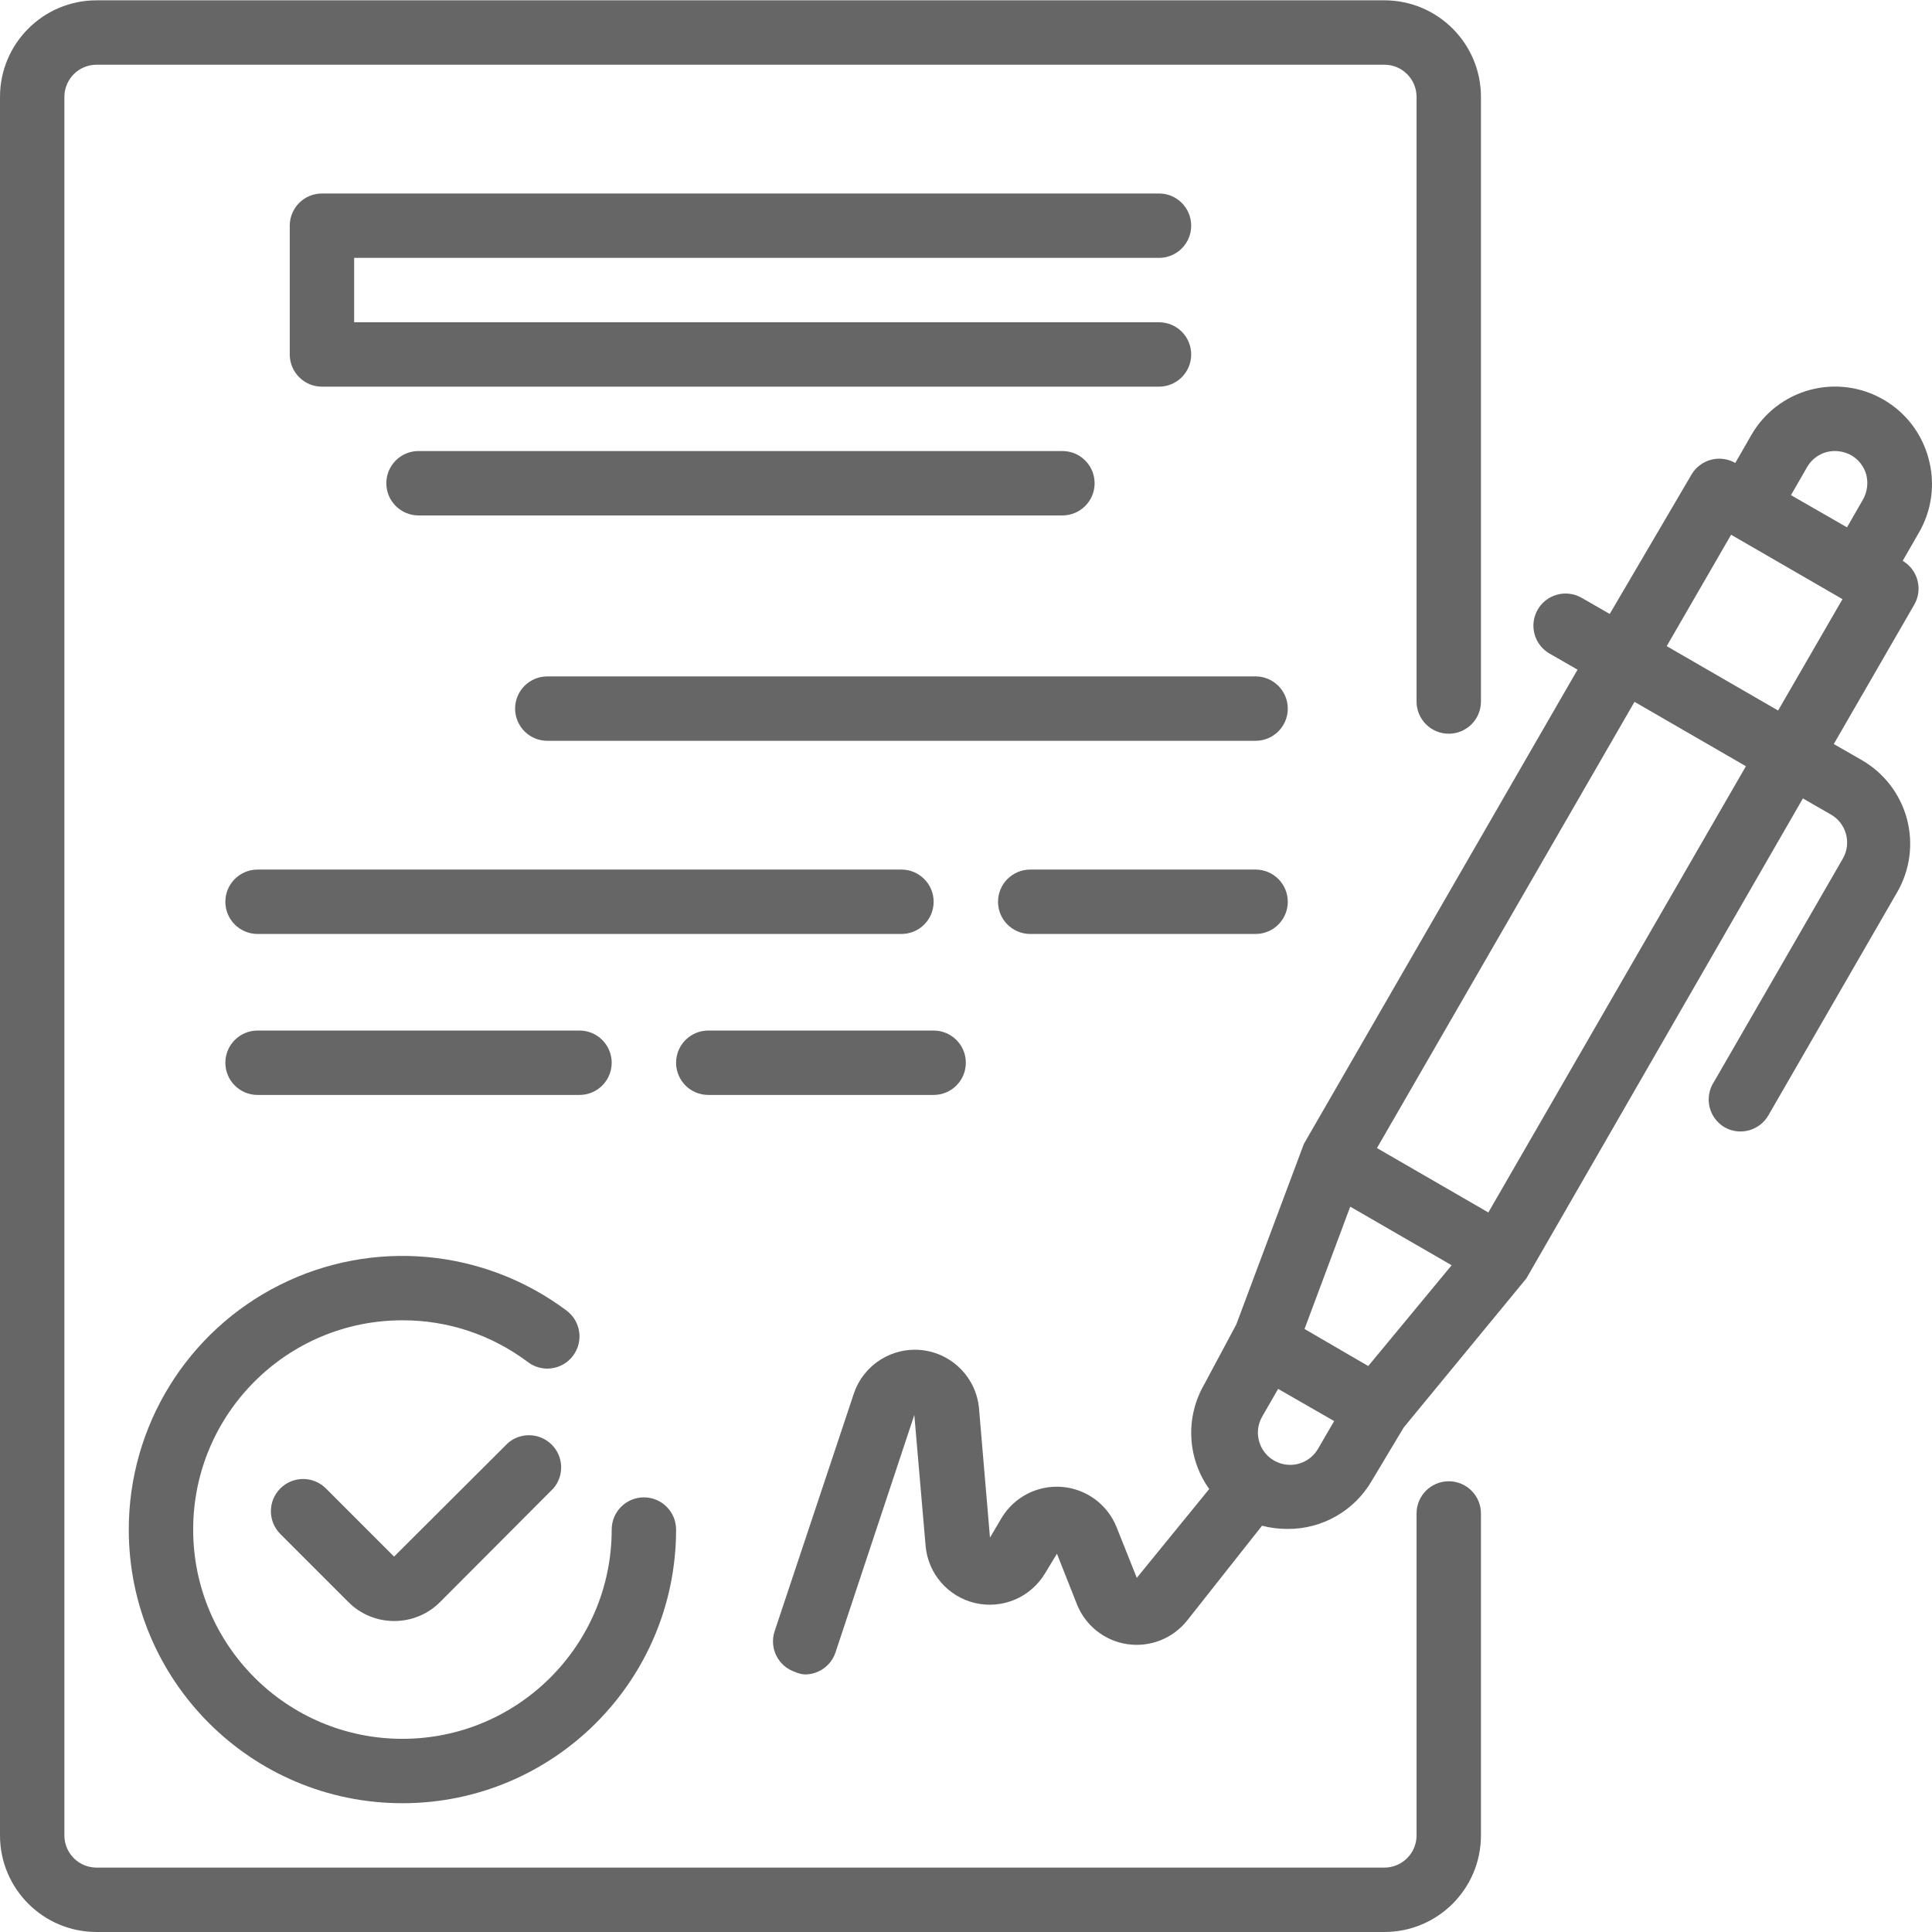
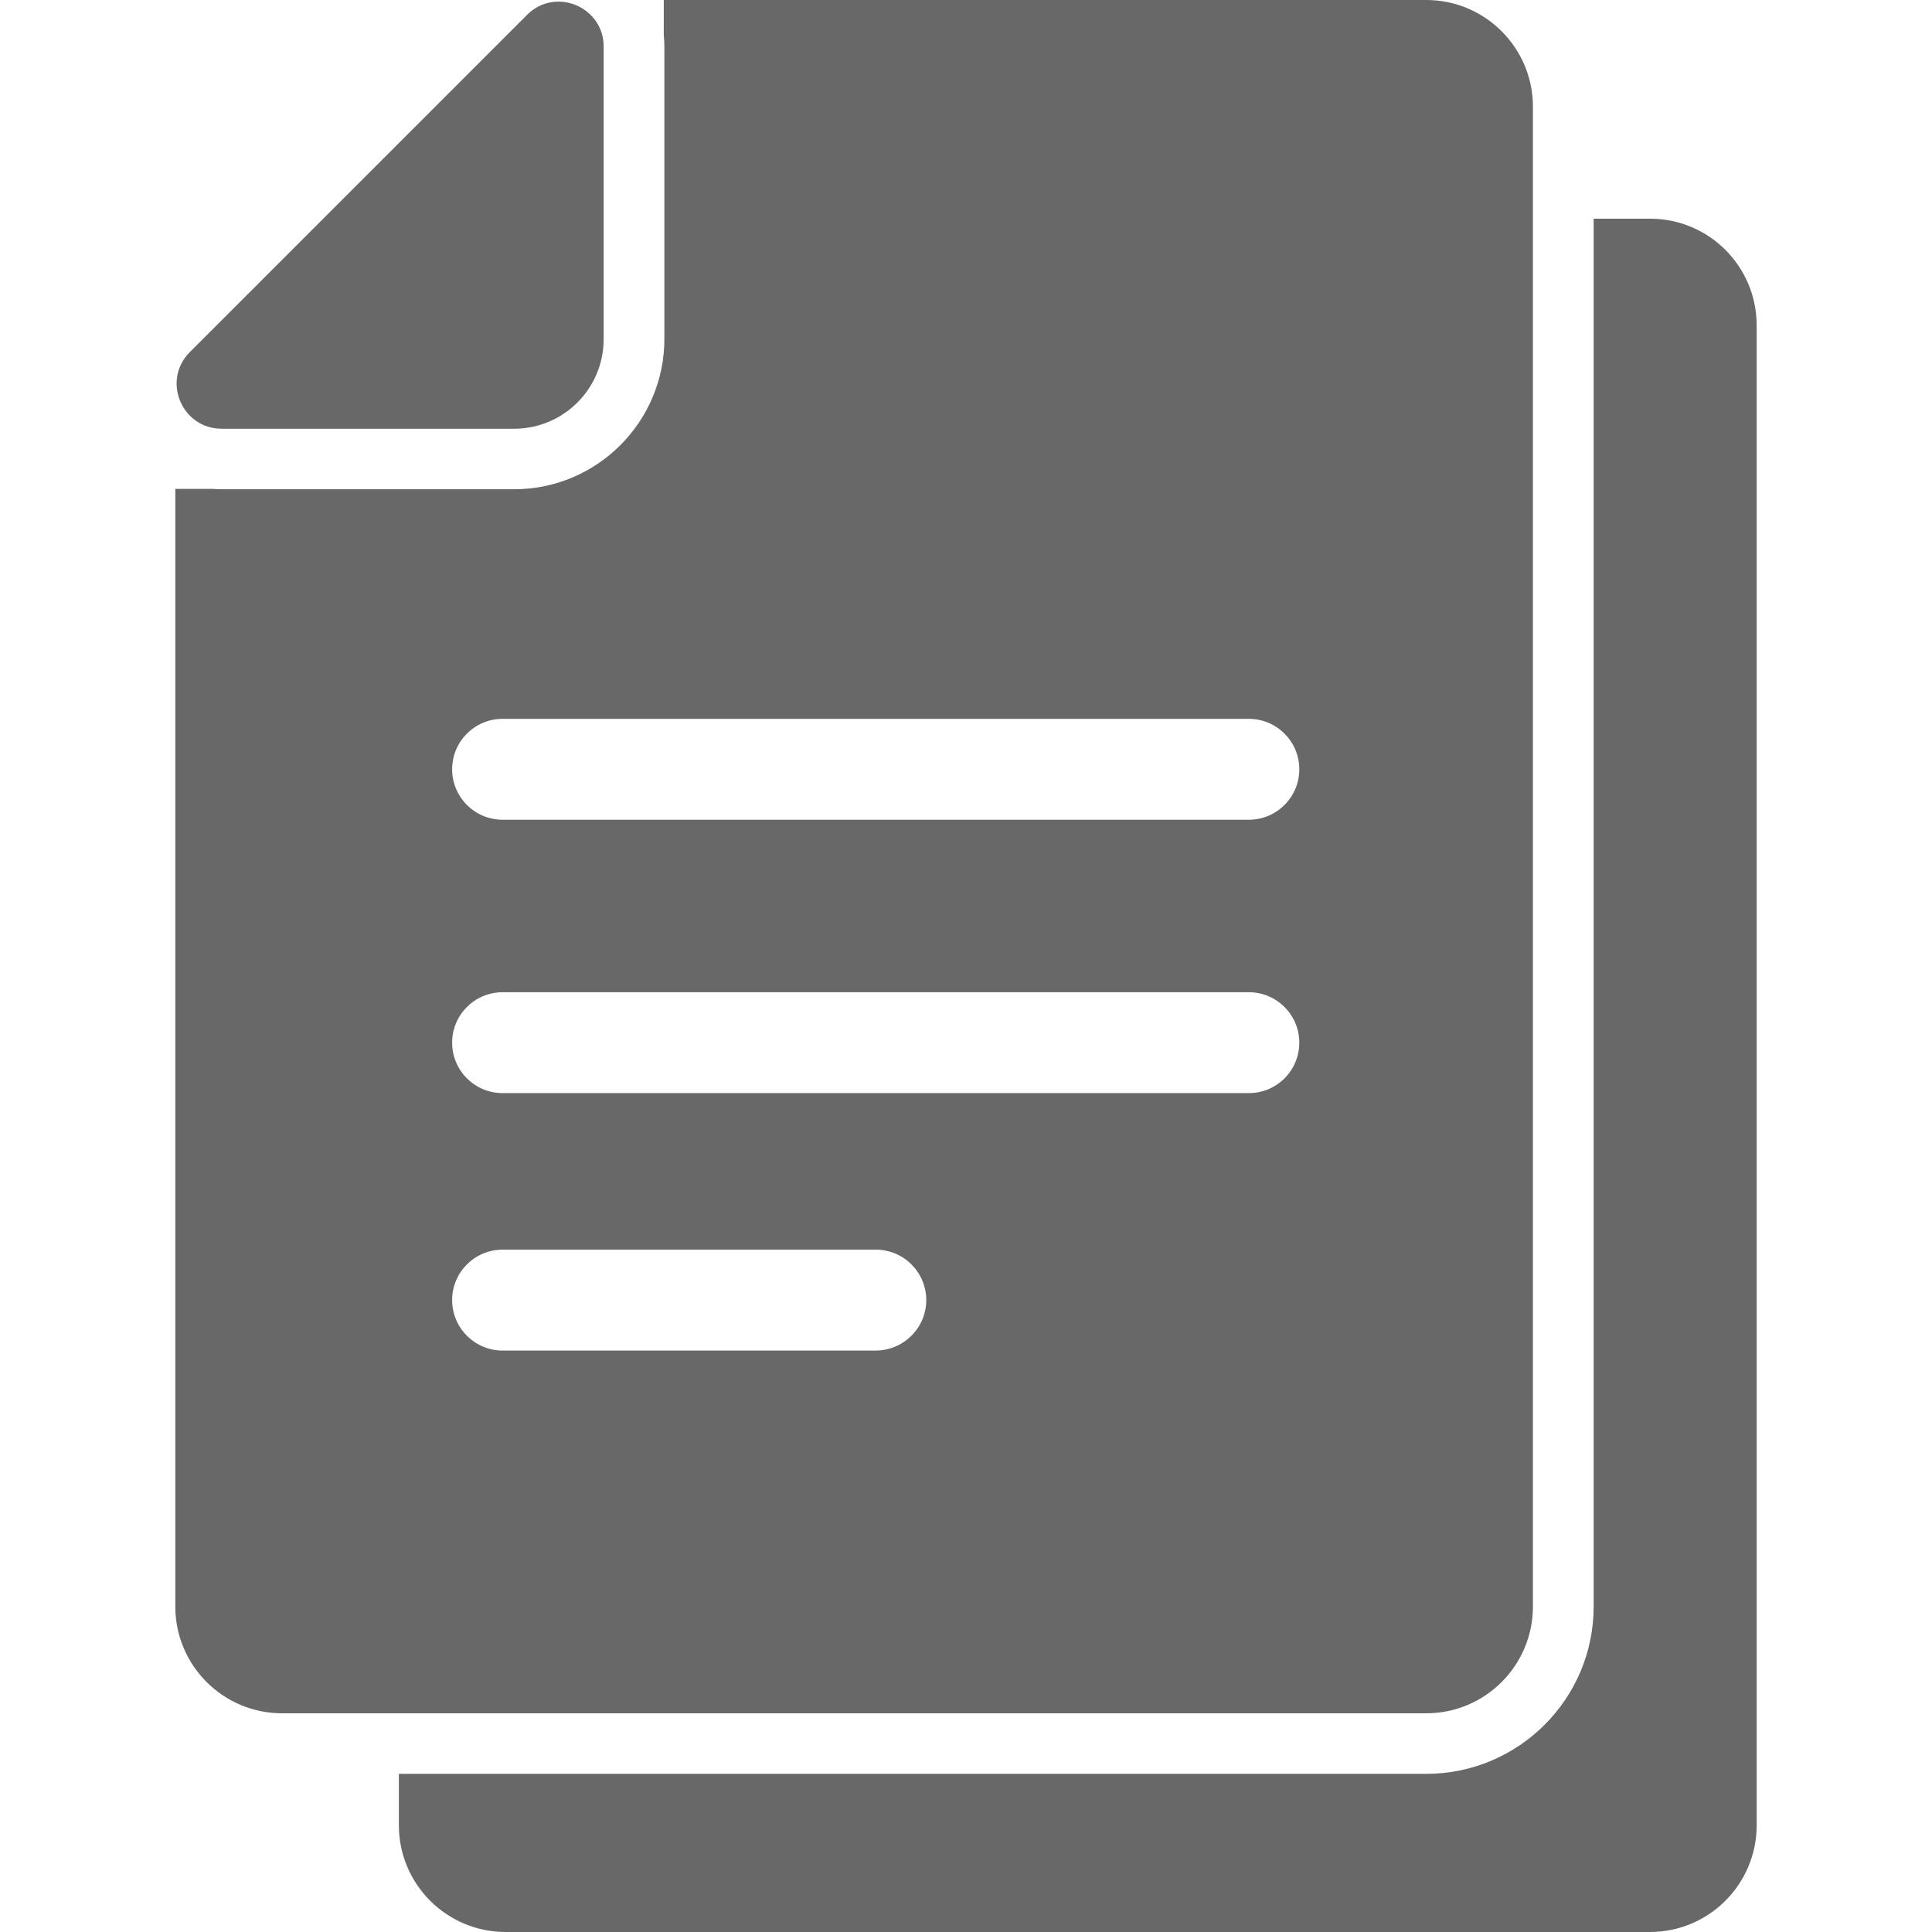
- <svg xmlns="http://www.w3.org/2000/svg" height="512px" viewBox="0 0 480.082 480" width="512px">
+ <svg xmlns="http://www.w3.org/2000/svg" version="1.1" id="Capa_1" x="0px" y="0px" width="512px" height="512px" viewBox="0 0 957.599 957.6" style="enable-background:new 0 0 957.599 957.6;" xml:space="preserve">
  <g>
-     <path d="m479.199 113.801c-1.652-6.145-5.684-11.383-11.199-14.559-5.52-3.191-12.082-4.055-18.238-2.402-6.148 1.656-11.387 5.684-14.562 11.199l-4 6.961c-3.801-2.184-8.656-.898-10.879 2.883l-20.32 34.637-6.961-4c-1.844-1.066-4.039-1.355-6.094-.801-2.059.559-3.809 1.91-4.867 3.762-2.168 3.824-.848 8.684 2.961 10.879l6.961 4-68 117.84-16.801 44.883-8 14.957c-4.684 8.148-4.184 18.277 1.281 25.922l-18 22.078-5.039-12.637c-2.273-5.633-7.535-9.492-13.586-9.965-6.055-.477-11.855 2.516-14.977 7.723l-2.879 4.879-2.719-32c-.625-7.57-6.488-13.656-14.027-14.57-7.543-.91-14.684 3.609-17.094 10.812l-19.68 59.039c-1.375 4.176.875 8.676 5.039 10.082.781.363 1.621.582 2.48.637 3.438.012 6.5-2.18 7.602-5.438l19.598-59.039 2.801 32.477c.578 6.93 5.559 12.691 12.332 14.262 6.773 1.57 13.781-1.414 17.348-7.379l2.961-4.883 4.961 12.562c2.105 5.293 6.867 9.07 12.504 9.91 5.637.84 11.293-1.383 14.855-5.832l18.641-23.598c2.062.539 4.188.809 6.32.801 8.574.066 16.535-4.449 20.879-11.844l8-13.359 30.48-37.039 68.719-119.281 6.961 4c1.855 1.062 3.207 2.816 3.758 4.883.555 2.051.266 4.238-.797 6.078l-32 55.441c-1.207 1.82-1.617 4.055-1.133 6.188.484 2.129 1.816 3.969 3.691 5.09 1.844 1.07 4.039 1.359 6.094.805 2.059-.559 3.809-1.91 4.867-3.762l32-55.441c3.191-5.52 4.055-12.082 2.398-18.238-1.656-6.148-5.684-11.387-11.199-14.562l-6.961-4 20-34.641c2.184-3.801.898-8.652-2.879-10.879l4-6.961c3.277-5.605 4.145-12.301 2.398-18.559zm-30.16 2.238c1.059-1.852 2.816-3.207 4.883-3.758 2.055-.508 4.227-.223 6.078.801 1.855 1.059 3.207 2.816 3.762 4.879.508 2.055.223 4.227-.801 6.078l-4 6.961-13.922-8zm-109.039 223.363-4-2.32-11.84-6.883 11.359-30.398 25.199 14.559zm-24 23.117c-3.379-2.355-4.418-6.887-2.398-10.48l4-6.957 13.918 8-4 6.879c-1.121 1.945-3.004 3.328-5.195 3.816-2.191.484-4.484.031-6.324-1.258zm53.84-61.277-27.68-16 64-110.883 27.68 16zm72-124.723-27.68-16 16-27.68 27.68 16zm0 0" data-original="#000000" class="active-path" data-old_color="#000000" fill="#666666" />
-     <path d="m126.238 358.52-28.316 28.242-16.961-16.961c-3.121-3.102-8.16-3.102-11.281 0-1.516 1.504-2.367 3.547-2.367 5.68 0 2.133.852 4.18 2.367 5.68l16.961 16.961c3 2.977 7.055 4.645 11.281 4.641 4.25.023 8.34-1.645 11.359-4.641l28.238-28.32c2.719-3.176 2.535-7.906-.418-10.859-2.957-2.957-7.688-3.141-10.863-.422zm0 0" data-original="#000000" class="active-path" data-old_color="#000000" fill="#666666" />
-     <path d="m32 380.039c0 37.559 30.445 68 68 68s68-30.441 68-68c0-4.418-3.582-8-8-8s-8 3.582-8 8c0 28.719-23.281 52-52 52s-52-23.281-52-52 23.281-52 52-52c11.258-.031 22.215 3.621 31.199 10.402 3.535 2.652 8.551 1.934 11.199-1.602 2.652-3.535 1.938-8.547-1.598-11.199-20.605-15.453-48.176-17.938-71.211-6.422-23.039 11.52-37.59 35.066-37.59 60.82zm0 0" data-original="#000000" class="active-path" data-old_color="#000000" fill="#666666" />
-     <path d="m288 64.039c4.418 0 8-3.578 8-8 0-4.418-3.582-8-8-8h-208c-4.418 0-8 3.582-8 8v32c0 4.422 3.582 8 8 8h208c4.418 0 8-3.578 8-8 0-4.418-3.582-8-8-8h-200v-16zm0 0" data-original="#000000" class="active-path" data-old_color="#000000" fill="#666666" />
-     <path d="m104 112.039c-4.418 0-8 3.582-8 8 0 4.422 3.582 8 8 8h160c4.418 0 8-3.578 8-8 0-4.418-3.582-8-8-8zm0 0" data-original="#000000" class="active-path" data-old_color="#000000" fill="#666666" />
-     <path d="m312 168.039h-176c-4.418 0-8 3.582-8 8 0 4.422 3.582 8 8 8h176c4.418 0 8-3.578 8-8 0-4.418-3.582-8-8-8zm0 0" data-original="#000000" class="active-path" data-old_color="#000000" fill="#666666" />
-     <path d="m232 224.039c0-4.418-3.582-8-8-8h-160c-4.418 0-8 3.582-8 8 0 4.422 3.582 8 8 8h160c4.418 0 8-3.578 8-8zm0 0" data-original="#000000" class="active-path" data-old_color="#000000" fill="#666666" />
-     <path d="m312 216.039h-56c-4.418 0-8 3.582-8 8 0 4.422 3.582 8 8 8h56c4.418 0 8-3.578 8-8 0-4.418-3.582-8-8-8zm0 0" data-original="#000000" class="active-path" data-old_color="#000000" fill="#666666" />
-     <path d="m144 272.039c4.418 0 8-3.578 8-8 0-4.418-3.582-8-8-8h-80c-4.418 0-8 3.582-8 8 0 4.422 3.582 8 8 8zm0 0" data-original="#000000" class="active-path" data-old_color="#000000" fill="#666666" />
-     <path d="m176 272.039h56c4.418 0 8-3.578 8-8 0-4.418-3.582-8-8-8h-56c-4.418 0-8 3.582-8 8 0 4.422 3.582 8 8 8zm0 0" data-original="#000000" class="active-path" data-old_color="#000000" fill="#666666" />
-     <path d="m360 368.039c-4.418 0-8 3.582-8 8v80c0 4.422-3.582 8-8 8h-320c-4.418 0-8-3.578-8-8v-432c0-4.418 3.582-8 8-8h320c4.418 0 8 3.582 8 8v150.242c0 4.418 3.582 8 8 8s8-3.582 8-8v-150.242c0-13.254-10.746-24-24-24h-320c-13.254 0-24 10.746-24 24v432c0 13.258 10.746 24 24 24h320c13.254 0 24-10.742 24-24v-80c0-4.418-3.582-8-8-8zm0 0" data-original="#000000" class="active-path" data-old_color="#000000" fill="#666666" />
+     <g>
+       <path d="M817.9,108.4h-28v687.901c0,45.699-37.2,82.898-82.899,82.898H423.3H197.7v25.5c0,29.201,23.7,52.9,52.9,52.9h283.6H817.8   c29.2,0,52.899-23.699,52.899-52.9V161.3C870.7,132.1,847.1,108.4,817.9,108.4z" data-original="#000000" class="active-path" data-old_color="#000000" fill="#686868" />
+       <path d="M423.3,849.199h283.6c29.2,0,52.9-23.699,52.9-52.898V108.4V52.9c0-29.2-23.7-52.9-52.9-52.9H423.3H329v17.5   c0.199,1.8,0.3,3.7,0.3,5.6v115.3V168c0,41.1-33.4,74.5-74.5,74.5h-29.6H109.9c-1.5,0-3.1-0.1-4.6-0.2H86.9v554.001   c0,29.199,23.7,52.898,52.9,52.898h58H423.3L423.3,849.199z M434,669.4H249.1c-13.8,0-25-11.201-25-25c0-13.801,11.2-25,25-25h185   c13.8,0,25,11.199,25,25C459.1,658.199,447.8,669.4,434,669.4z M619,541.801H249.1c-13.8,0-25-11.201-25-25c0-13.801,11.2-25,25-25   H619c13.8,0,25,11.199,25,25C644,530.6,632.8,541.801,619,541.801z M249.1,356.3H619c13.8,0,25,11.2,25,25c0,13.8-11.2,25-25,25   H249.1c-13.8,0-25-11.2-25-25C224.1,367.5,235.3,356.3,249.1,356.3z" data-original="#000000" class="active-path" data-old_color="#000000" fill="#686868" />
+       <path d="M109.9,212.5h144.9c0.1,0,0.3,0,0.4,0c24.2-0.2,43.8-19.8,44-44c0-0.1,0-0.3,0-0.4v-145c0-13.4-11-22.3-22.399-22.3   c-5.5,0-11,2-15.6,6.6L94.1,174.5C80.1,188.5,90,212.5,109.9,212.5z" data-original="#000000" class="active-path" data-old_color="#000000" fill="#686868" />
+     </g>
  </g>
</svg>
